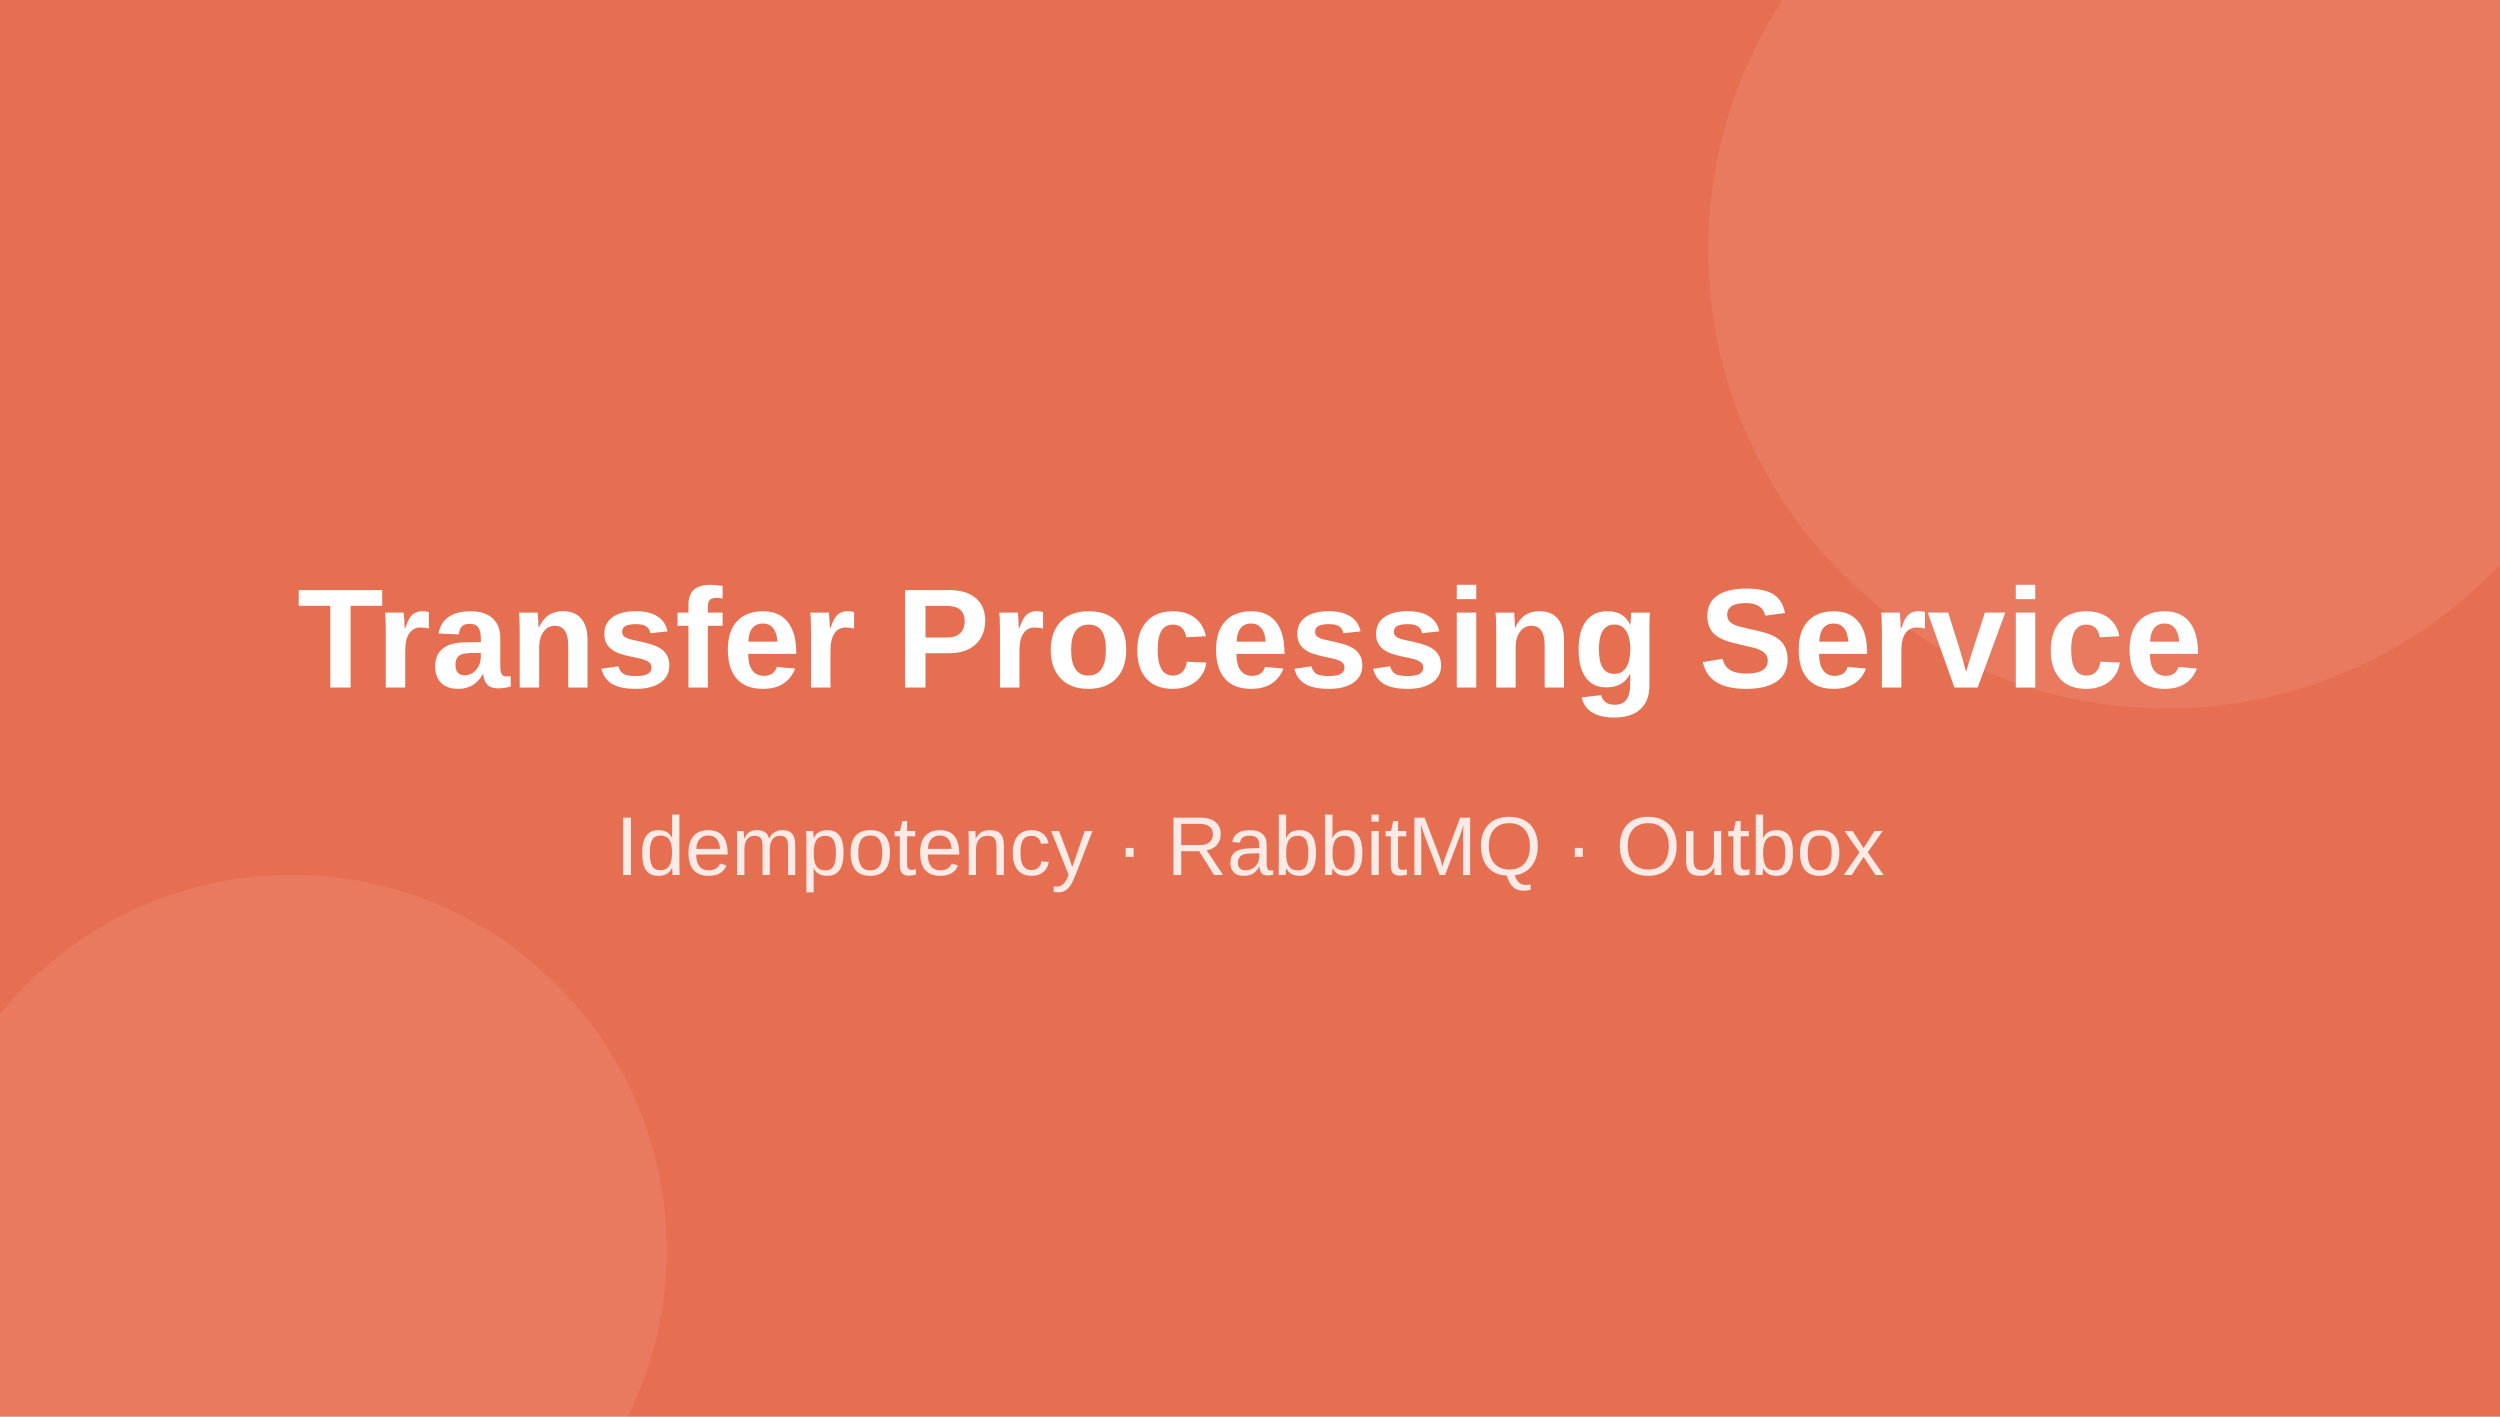
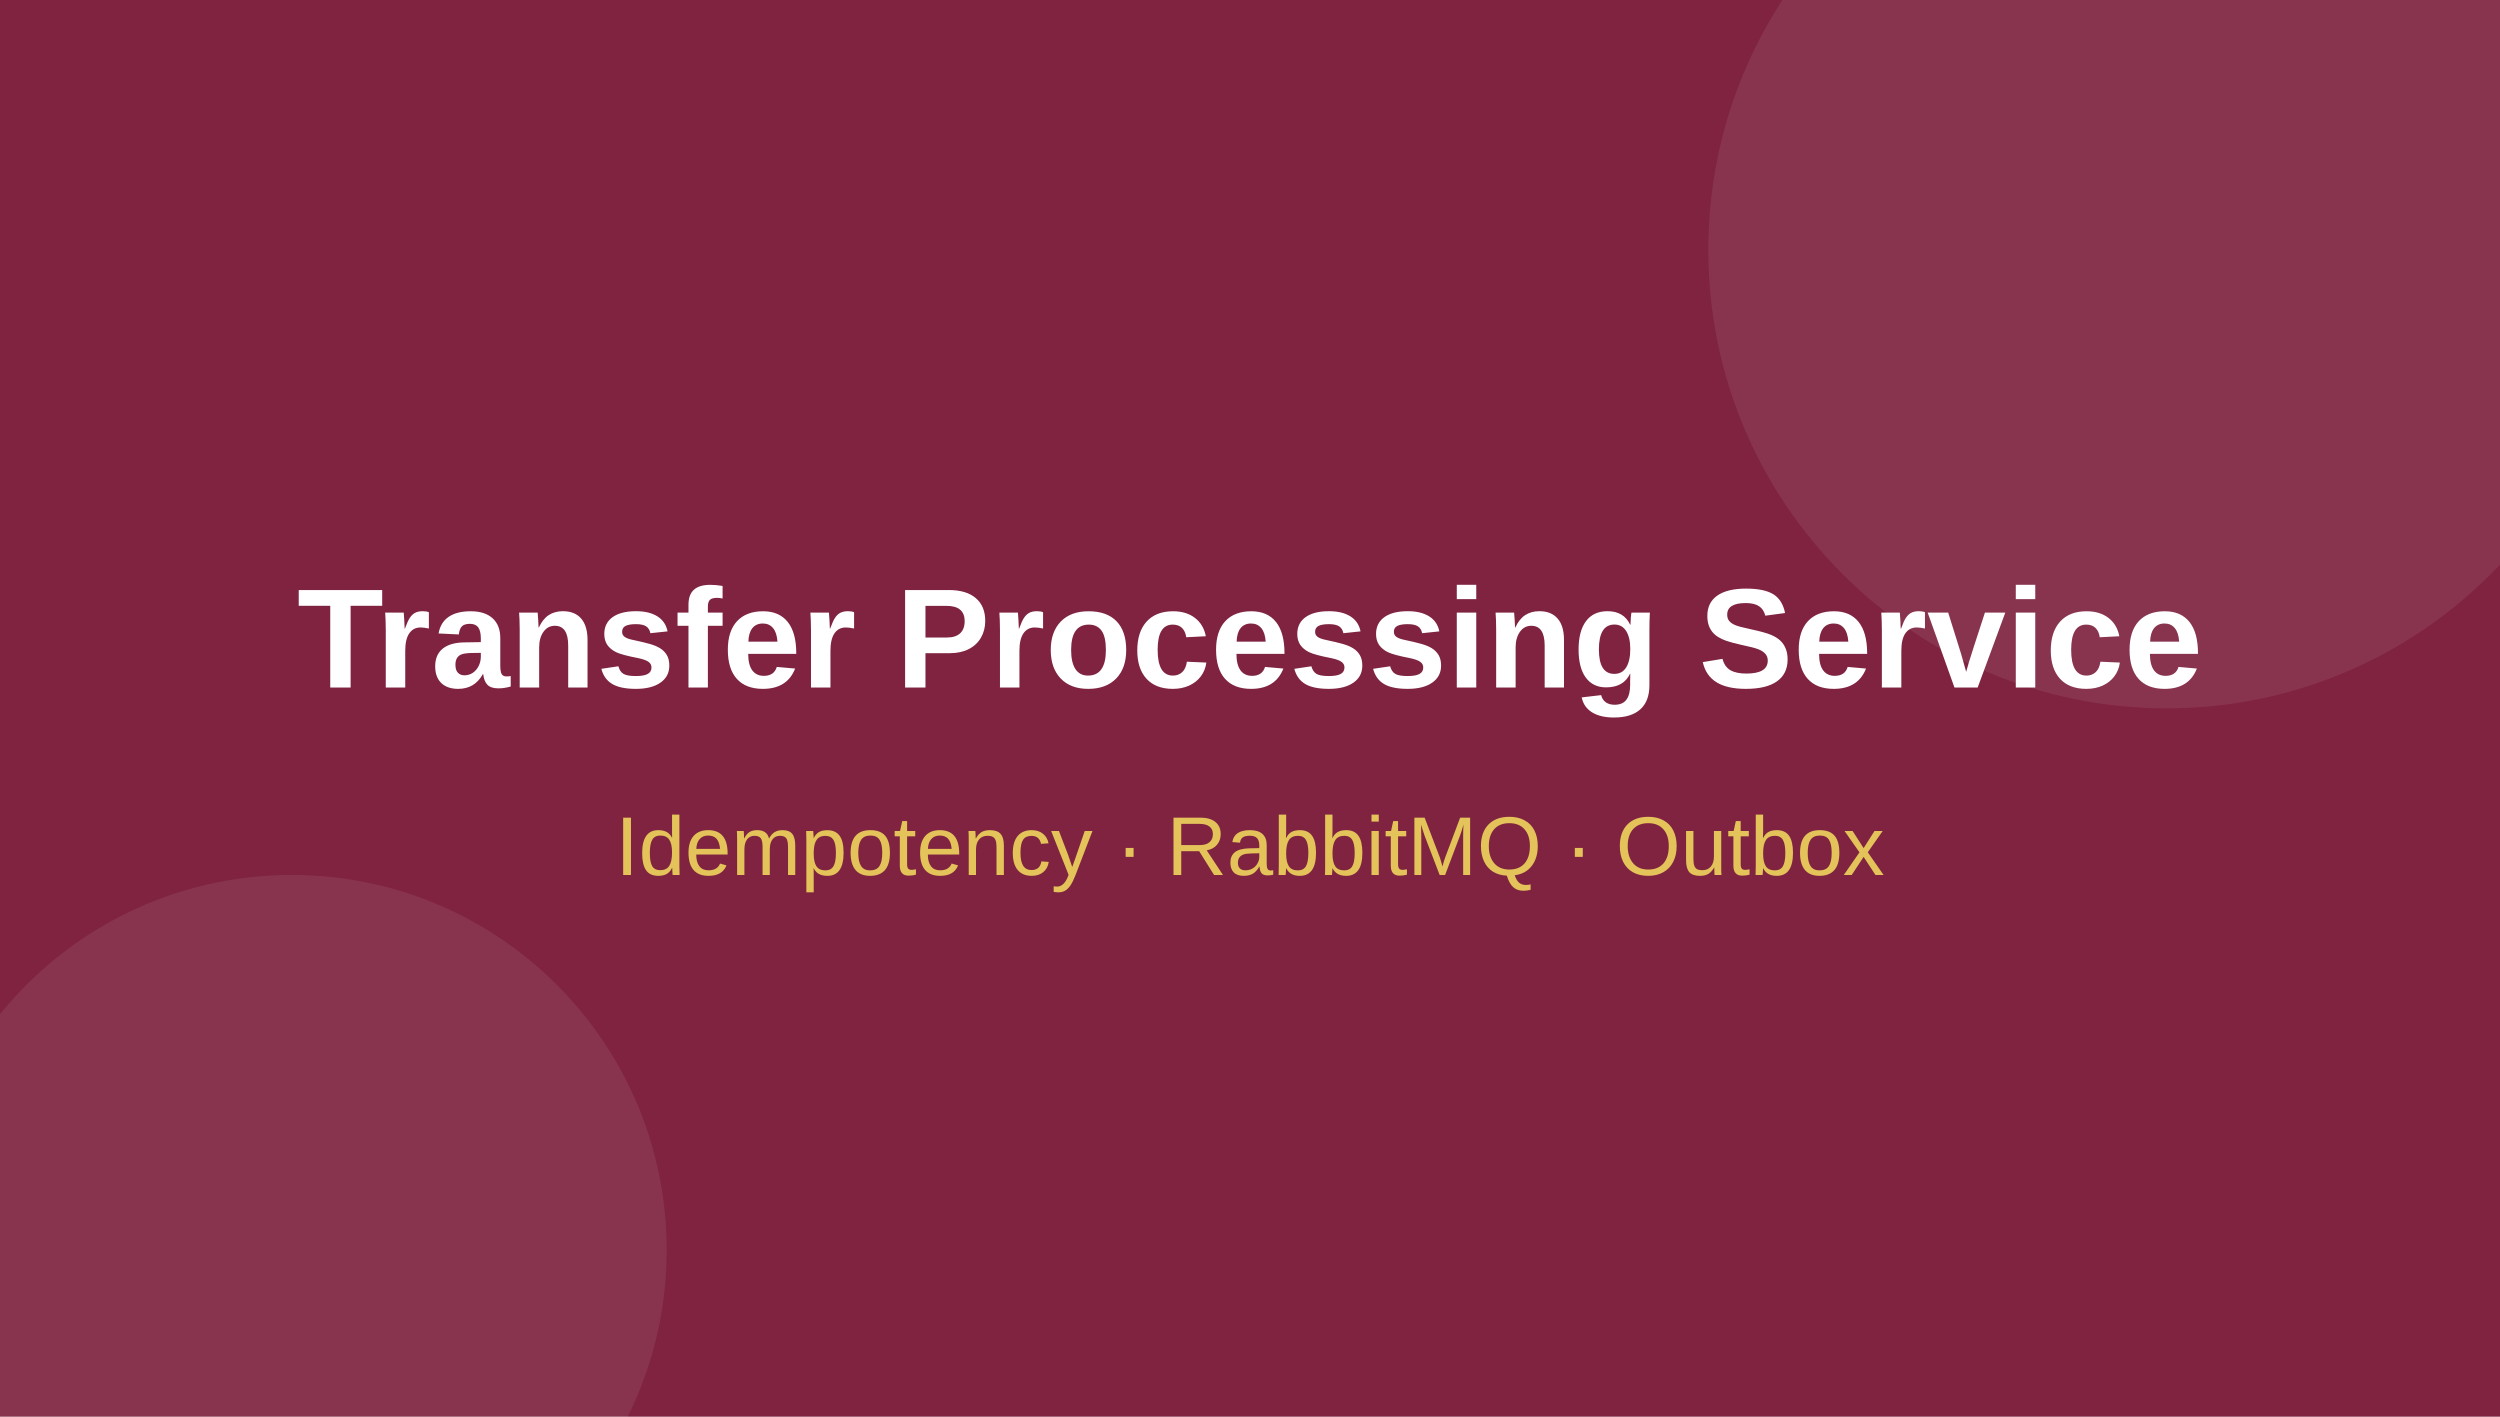
<svg xmlns="http://www.w3.org/2000/svg" width="600" height="340" viewBox="0 0 600 340">
-   <rect width="600" height="340" fill="#e76f51" />
+   <rect width="600" height="340" fill="#7f2340" />
  <circle cx="520" cy="60" r="110" fill="#fff" opacity="0.08" />
  <circle cx="70" cy="300" r="90" fill="#fff" opacity="0.08" />
  <text x="300" y="165" font-family="Segoe UI, Arial, sans-serif" font-size="34" font-weight="700" text-anchor="middle" fill="#fff">Transfer Processing Service</text>
-   <text x="300" y="210" font-family="Segoe UI, Arial, sans-serif" font-size="20" text-anchor="middle" fill="#fff" opacity="0.85">Idempotency · RabbitMQ · Outbox</text>
+   <text x="300" y="210" font-family="Segoe UI, Arial, sans-serif" font-size="20" text-anchor="middle" fill="#e3c35a">Idempotency · RabbitMQ · Outbox</text>
</svg>
